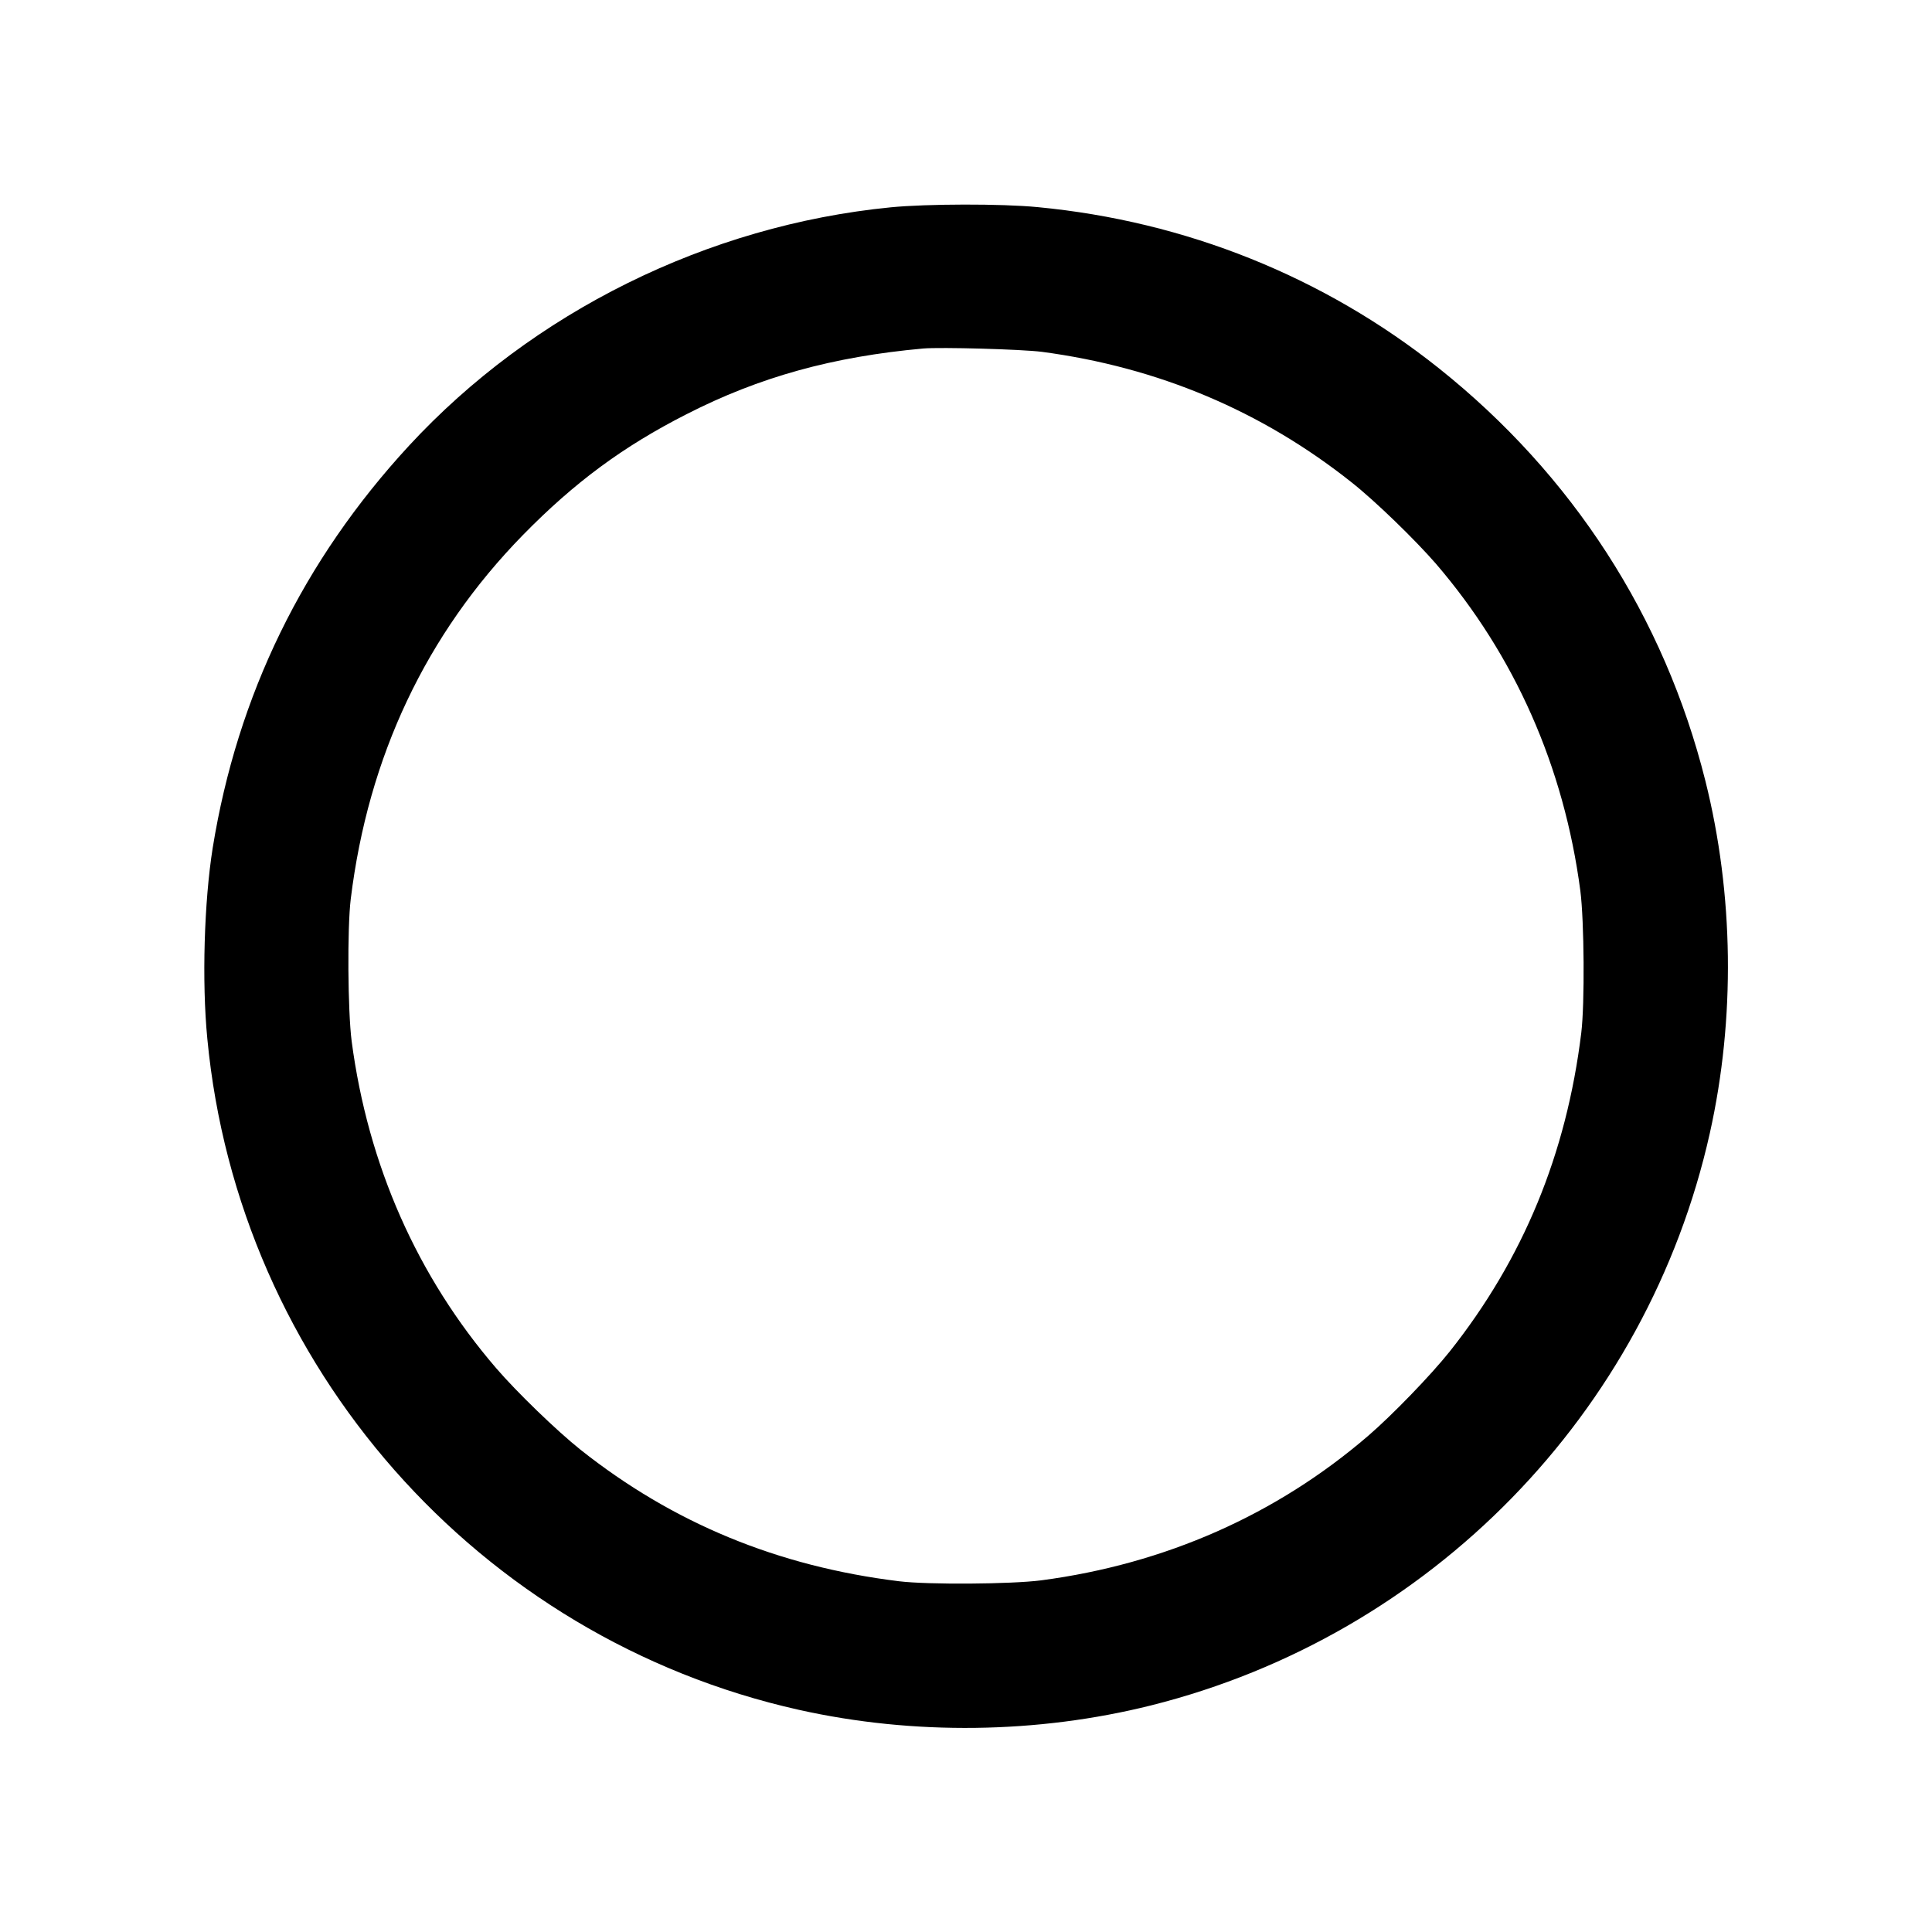
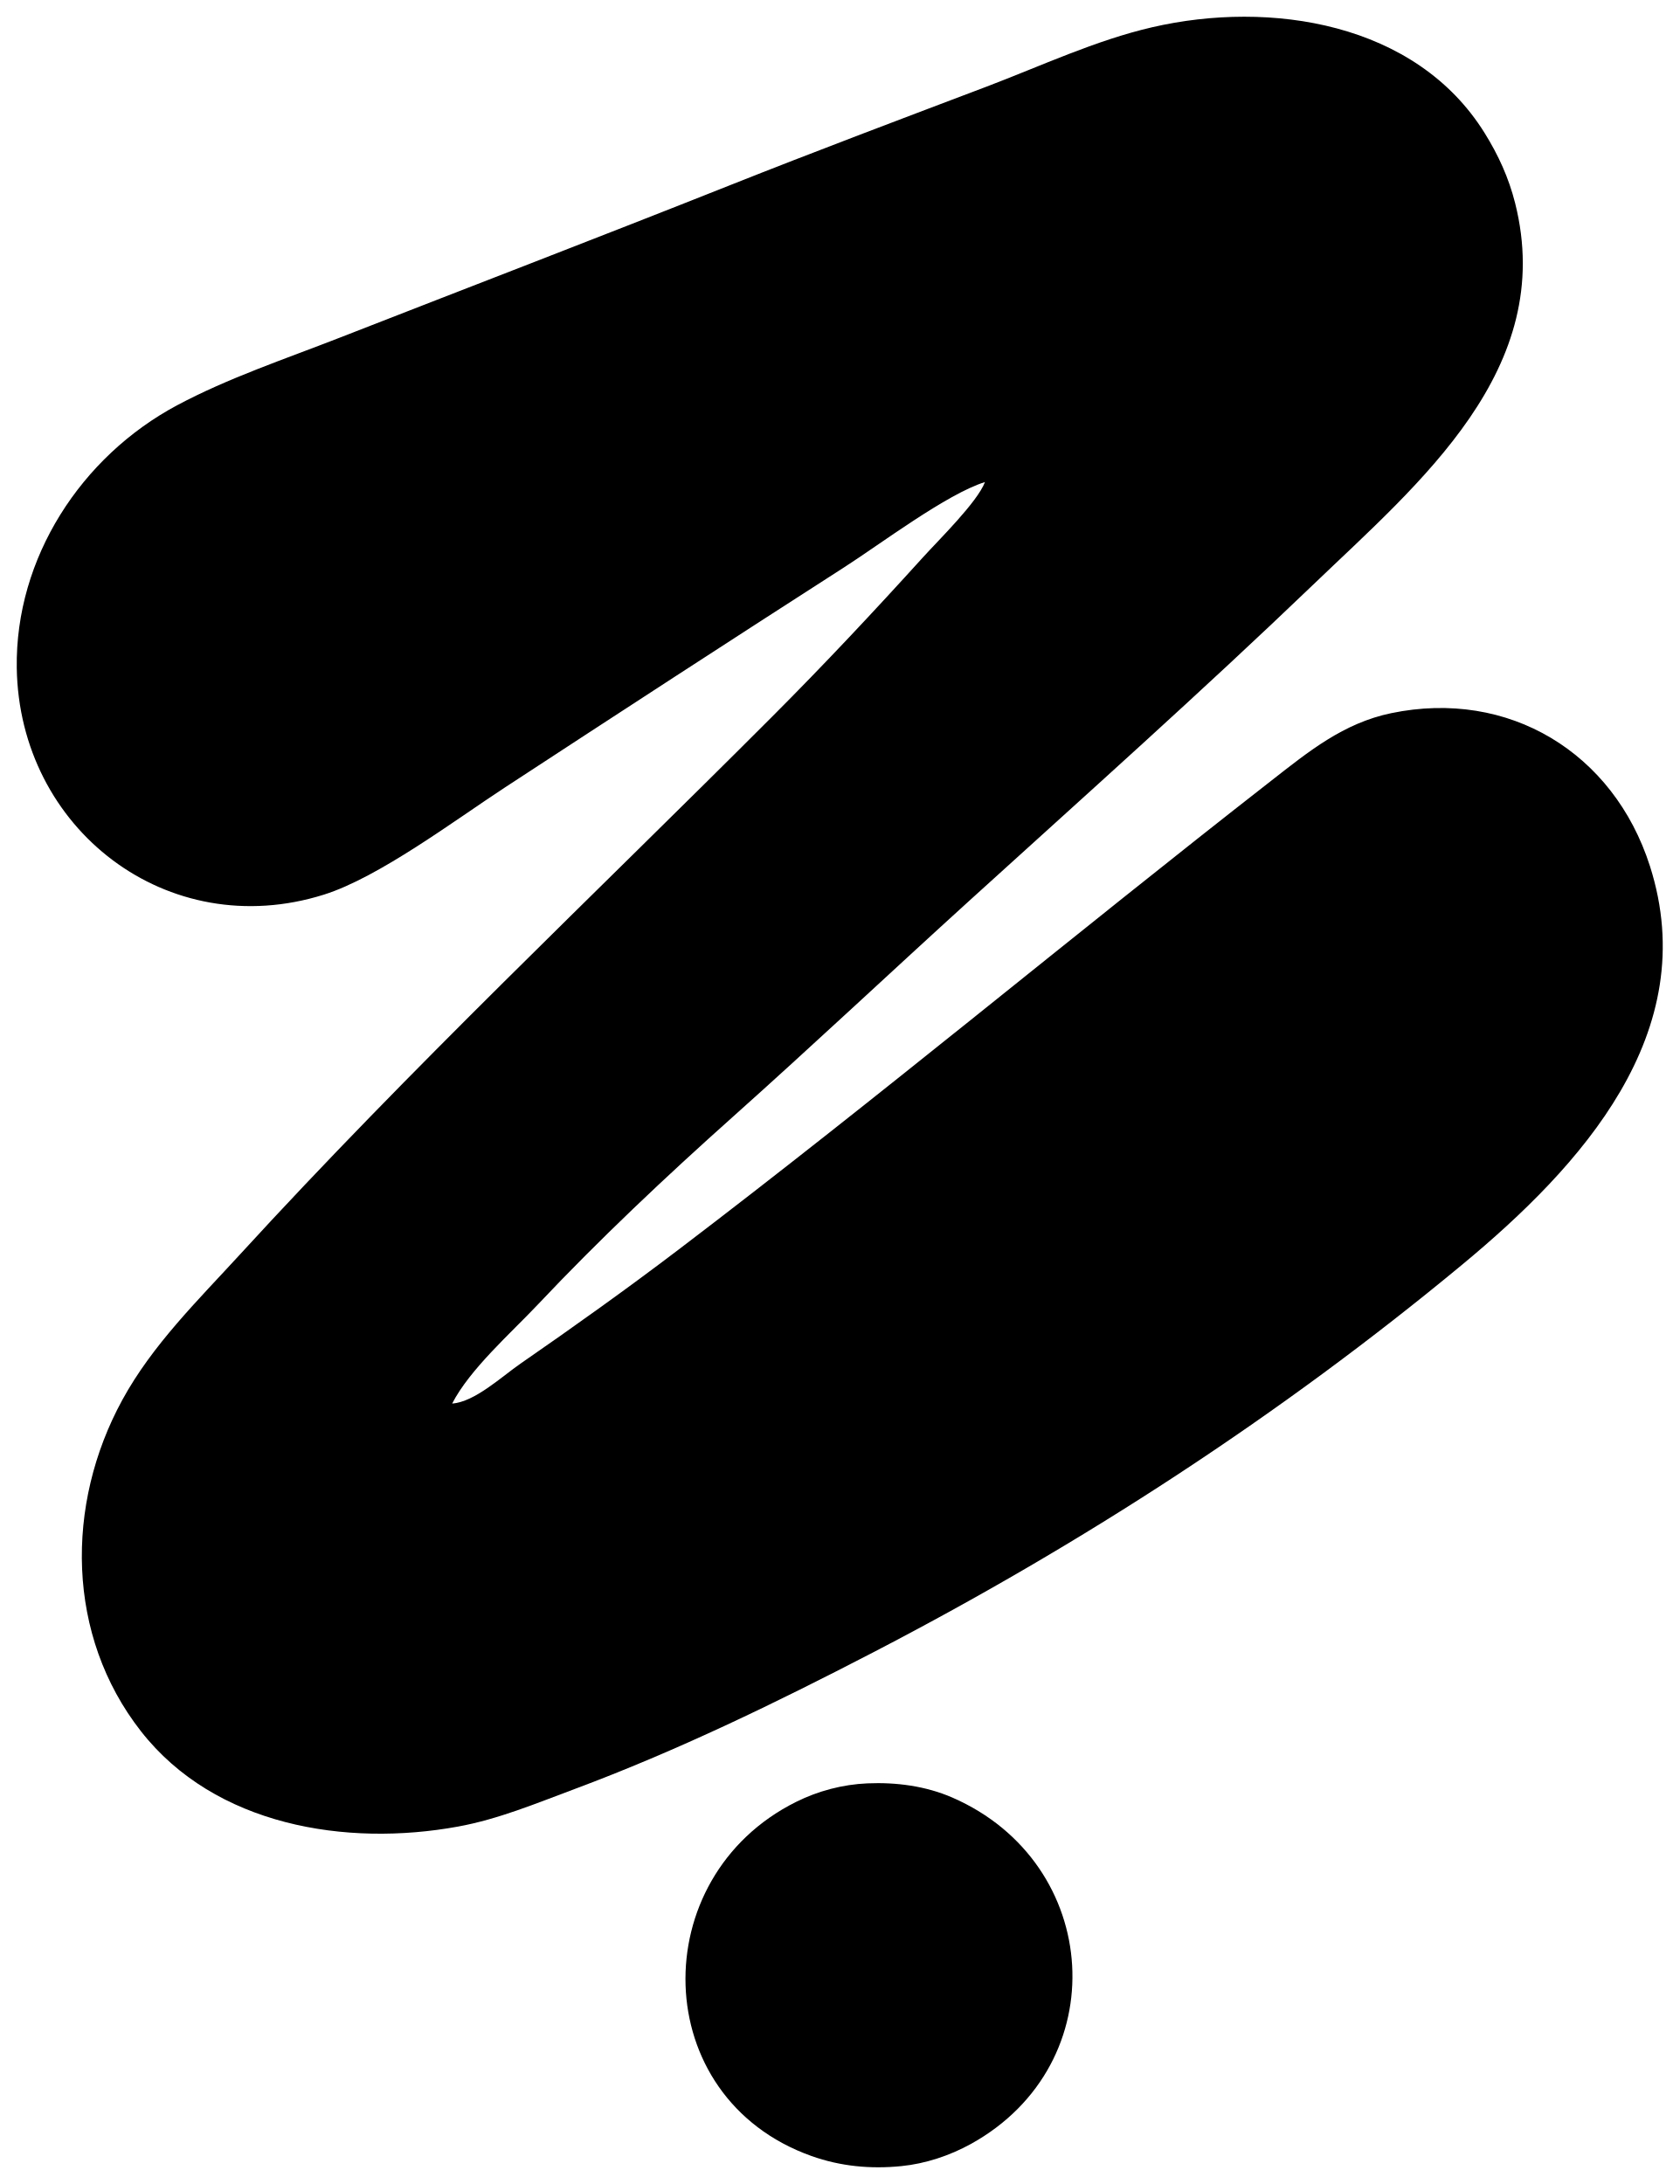
- <svg xmlns="http://www.w3.org/2000/svg" version="1.0" width="1040pt" height="1040pt" viewBox="0 0 1040 1040" preserveAspectRatio="xMidYMid meet">
-   <g transform="translate(0,1040) scale(0.1,-0.1)" fill="#000000" stroke="none">
-     <path d="M4795 9284 c-986 -97 -1929 -564 -2594 -1284 -570 -618 -923 -1342 -1056 -2164 -46 -289 -59 -719 -29 -1027 167 -1762 1458 -3227 3184 -3613 618 -138 1286 -129 1897 24 1503 377 2670 1572 3007 3080 138 618 129 1286 -24 1897 -221 882 -716 1648 -1435 2221 -618 492 -1362 791 -2159 867 -196 19 -596 18 -791 -1z m814 -778 c624 -83 1181 -317 1666 -702 128 -101 343 -310 455 -439 424 -494 689 -1092 777 -1760 21 -163 24 -609 5 -765 -80 -653 -313 -1217 -708 -1715 -102 -128 -310 -343 -439 -454 -494 -425 -1093 -690 -1760 -778 -163 -21 -609 -24 -765 -5 -653 80 -1217 313 -1715 708 -128 102 -343 310 -454 439 -425 494 -690 1093 -778 1760 -21 163 -24 609 -5 765 94 768 406 1427 926 1959 279 285 541 478 881 651 393 201 788 310 1275 354 95 8 530 -4 639 -18z" />
-   </g>
+ <svg xmlns="http://www.w3.org/2000/svg" viewBox="535.86 142.71 401.79 522.51">
+   <path fill="#000" fill-rule="evenodd" d="M644.03 478.5C649.42 478.14 655.93 472.02 660.41 468.93C673.19 460.09 685.83 451.07 698.21 441.66C746.2 405.17 792.46 366.56 839.99 329.49C848.93 322.51 857.24 315.71 868.69 313.33C896.79 307.5 921.87 322.75 930.57 349.88C943.38 389.84 913.89 421.87 885.75 445.2C842.25 481.27 794.77 512.11 744.6 538.11C721.4 550.14 697.8 561.6 673.29 570.74C664.14 574.15 655.08 577.95 645.42 579.71C618.68 584.6 587.29 579.55 569.57 556.89C551.68 534.01 551.43 502.7 565.12 477.64C572.34 464.42 583.22 453.81 593.31 442.79C634.02 398.32 678.04 356.78 720.62 314.13C732.94 301.79 744.89 289.05 756.6 276.12C760.46 271.85 769.66 262.87 771.5 258.04C762.4 260.86 746.52 272.85 737.84 278.42C710.71 295.84 683.66 313.44 656.68 331.09C644.68 338.94 626.49 352.62 613.34 356.75C575.92 368.51 540.44 341.01 539.87 302.5C539.49 276.22 555.27 251.94 578.21 239.68C590.5 233.12 604.1 228.59 617.05 223.53C648.18 211.37 679.4 199.38 710.45 187.04C730.84 178.94 751.39 171.2 771.9 163.43C784.9 158.5 797.96 152.35 811.54 149.22C839.7 142.73 874.56 148.03 891.04 174.54C894.32 179.81 896.81 185.26 898.33 191.3C908.34 231.04 875.37 258.26 850.06 282.55C823.15 308.36 795.34 333.16 767.74 358.22C748.88 375.35 730.3 392.83 711.3 409.8C695.17 424.2 679.27 439.18 664.43 454.92C657.96 461.76 648.29 470.26 644.03 478.5Z" />
+   <path fill="#000" fill-rule="evenodd" d="M743.36 569.37C750.25 569.07 757.34 570 763.7 572.77C799.6 588.41 802.72 636.49 768.15 655.63C763.1 658.42 757.26 660.37 751.5 660.94C744.13 661.68 736.94 661 729.98 658.52C690.83 644.56 690.06 591.83 726.32 573.8C731.6 571.17 737.46 569.63 743.36 569.37Z" />
</svg>
